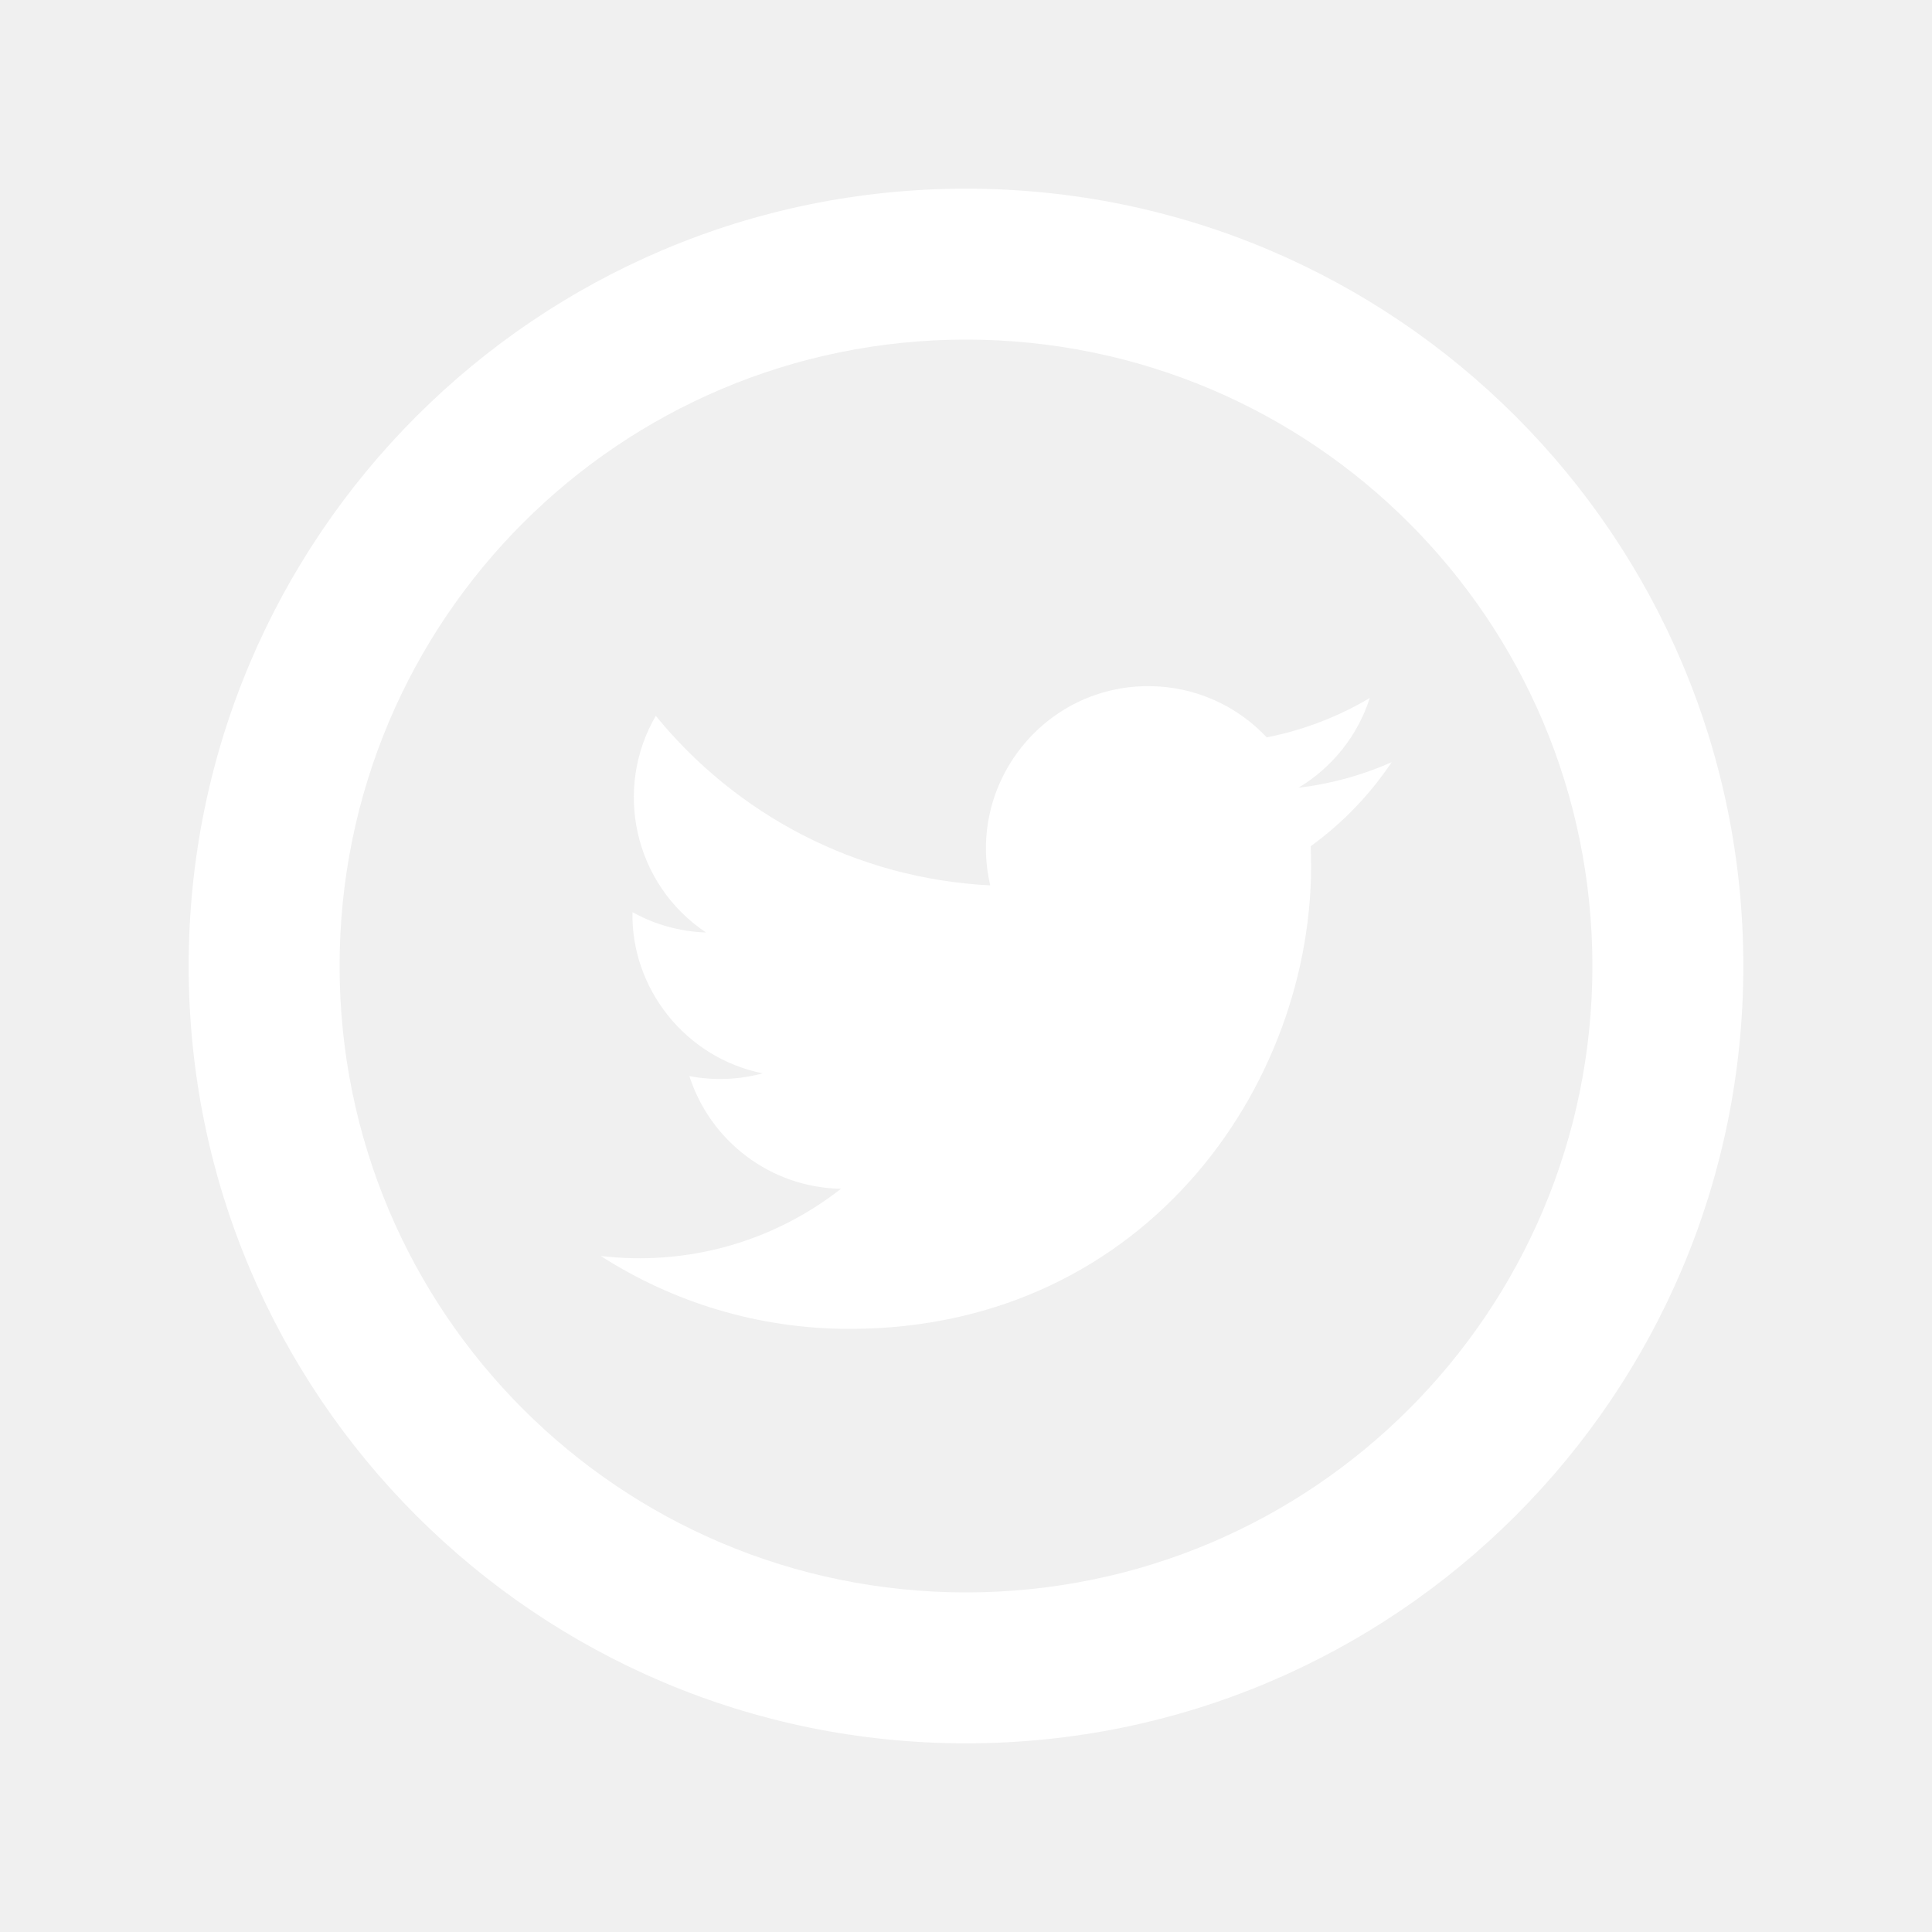
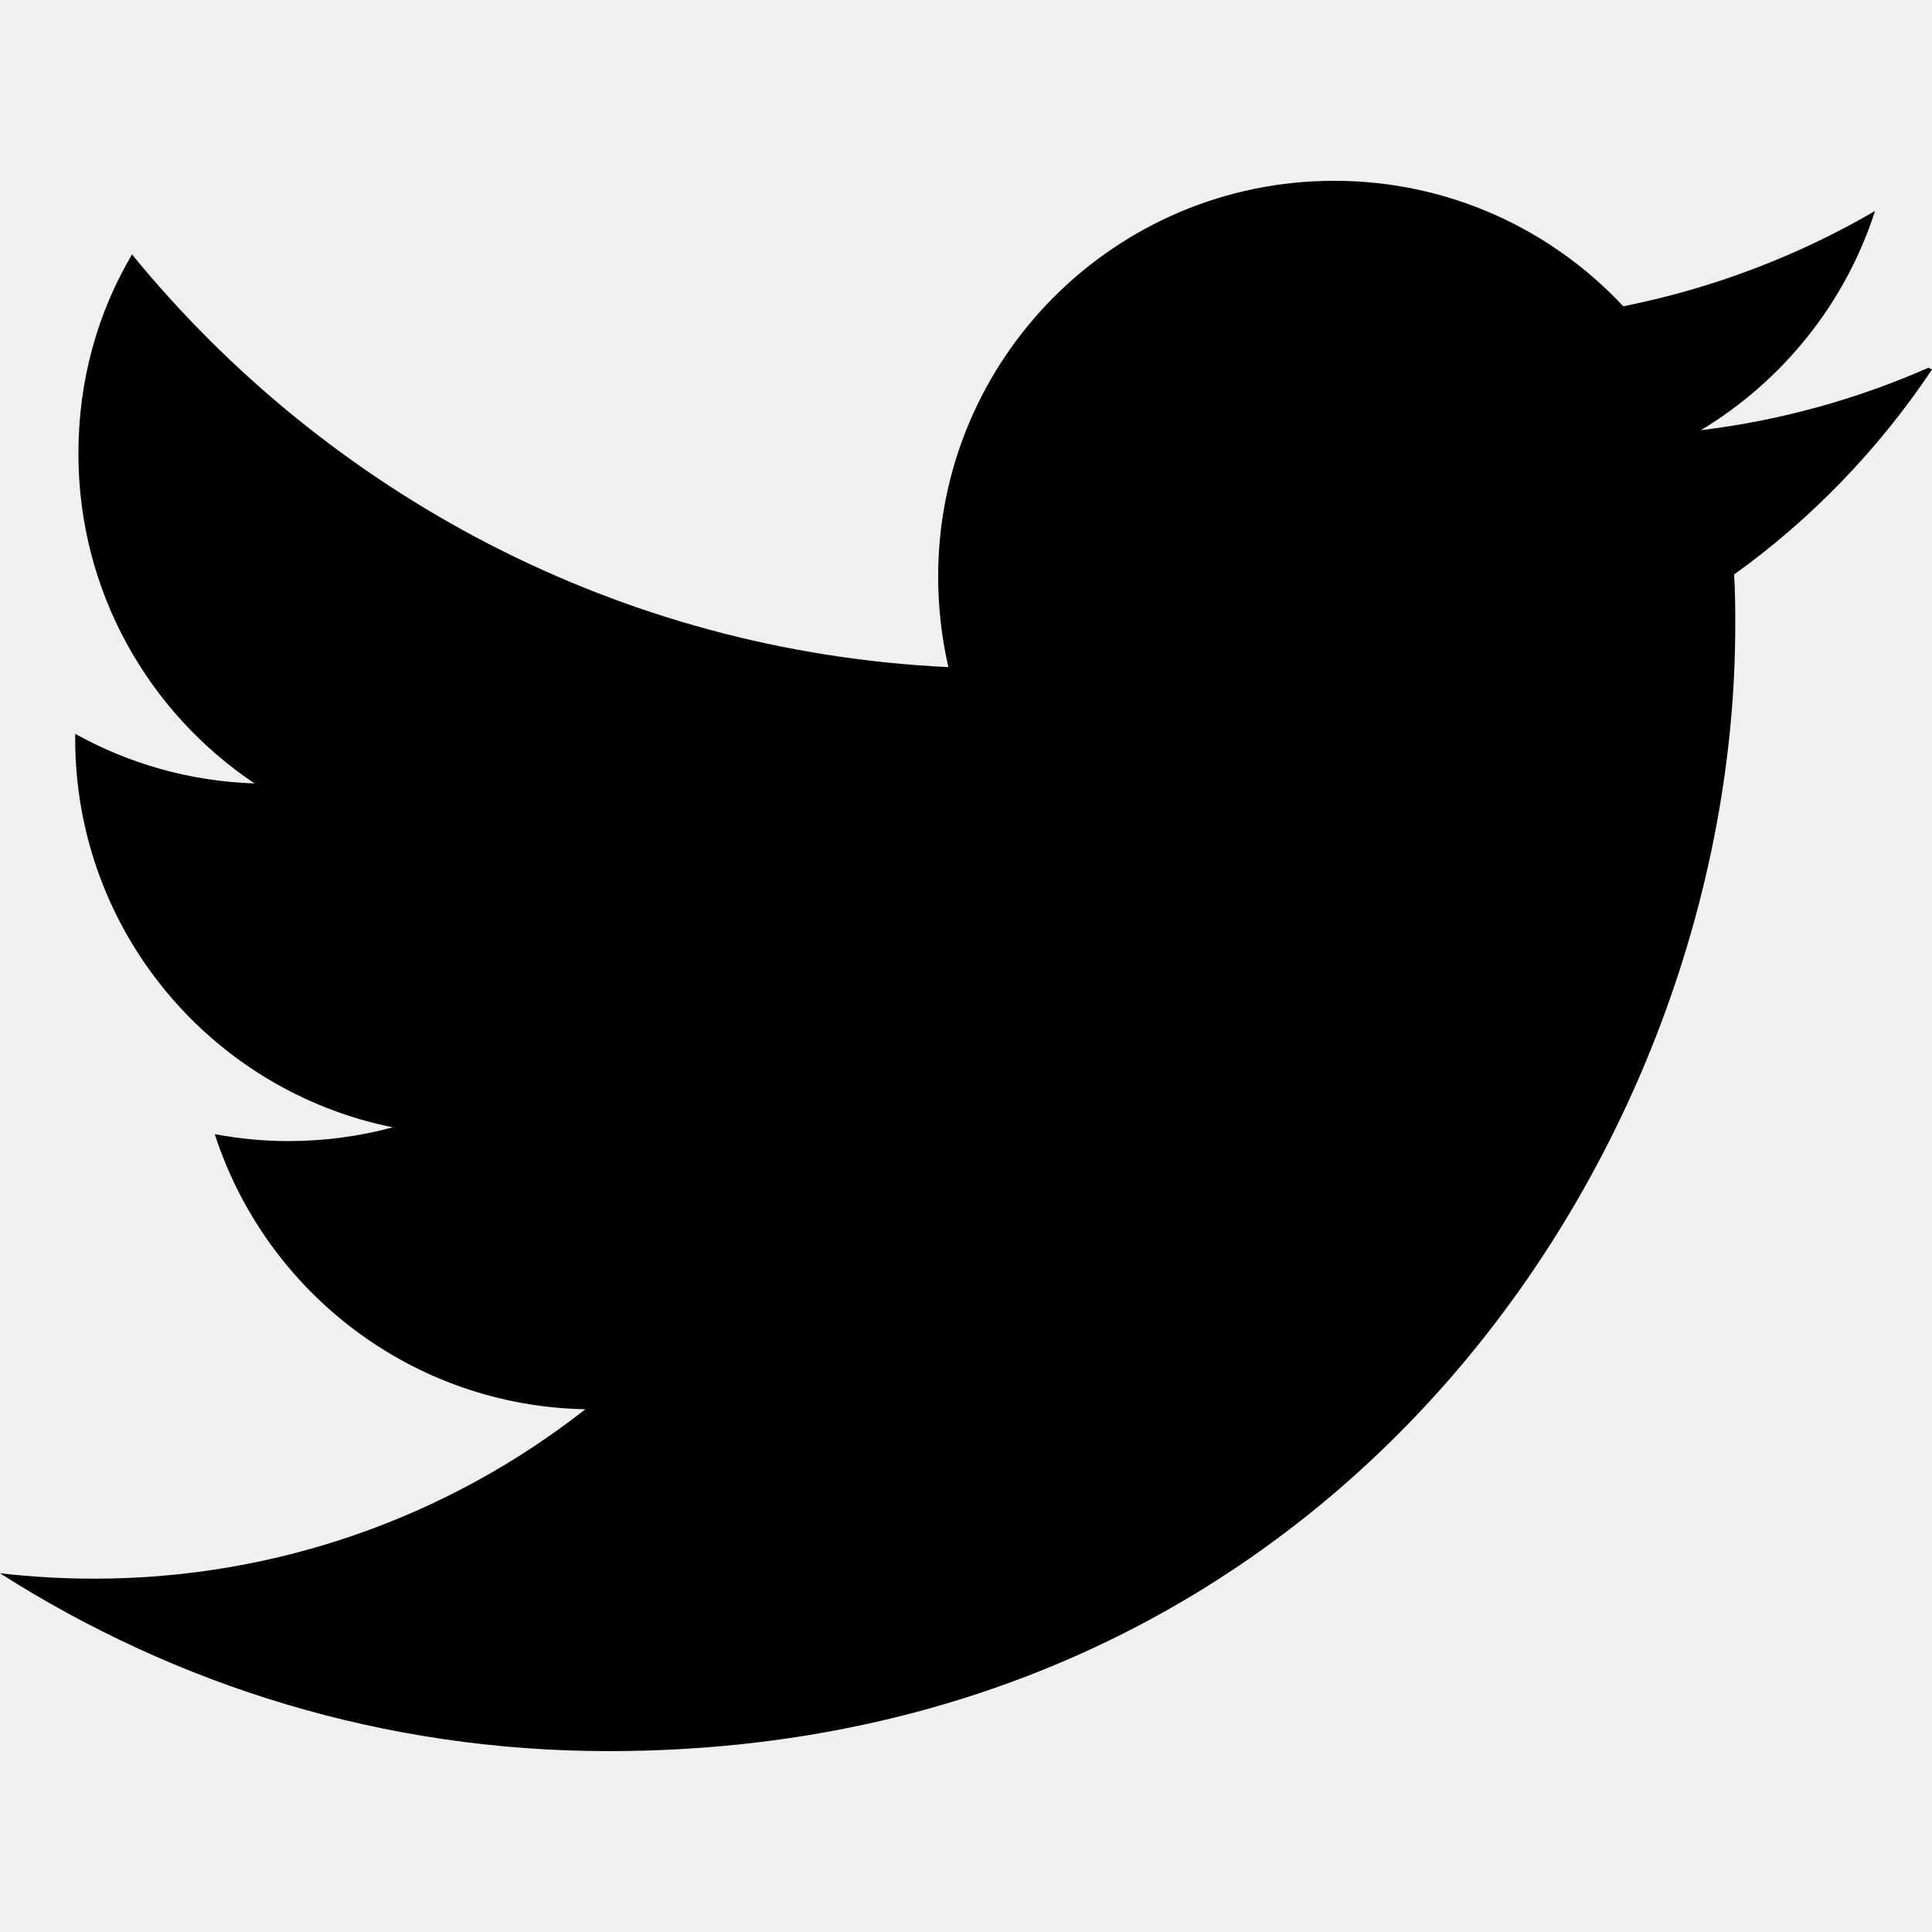
- <svg xmlns="http://www.w3.org/2000/svg" version="1.1" x="0px" y="0px" width="512px" height="512px" viewBox="0 0 512 512" enable-background="new 0 0 512 512" xml:space="preserve">
-   <path id="twitter-5-icon" fill="#FFF" d="M256,90c91.742,0,166,74.244,166,166c0,91.741-74.245,166-166,166c-91.743,0-166-74.245-166-166   C90,164.259,164.244,90,256,90 M256,50C142.229,50,50,142.229,50,256s92.229,206,206,206s206-92.229,206-206S369.771,50,256,50   L256,50z M368.797,201.997c-7.712,3.42-15.999,5.732-24.697,6.771c8.876-5.322,15.696-13.748,18.906-23.79   c-8.311,4.928-17.512,8.506-27.307,10.435c-7.843-8.357-19.02-13.579-31.387-13.579c-27.756,0-48.16,25.902-41.889,52.8   c-35.736-1.793-67.423-18.913-88.63-44.928c-11.265,19.323-5.844,44.61,13.308,57.409c-7.049-0.223-13.682-2.158-19.478-5.379   c-0.466,19.922,13.811,38.552,34.489,42.708c-6.052,1.646-12.681,2.023-19.419,0.735c5.472,17.084,21.354,29.516,40.17,29.862   c-18.079,14.169-40.849,20.495-63.661,17.807c19.028,12.2,41.632,19.32,65.915,19.32c79.834,0,124.939-67.433,122.222-127.911   C355.741,218.194,363.031,210.62,368.797,201.997z" />
+ <svg xmlns="http://www.w3.org/2000/svg" aria-labelledby="simpleicons-twitter-icon" role="img" viewBox="0 0 24 24">
+   <path d="M23.954 4.569c-.885.389-1.83.654-2.825.775 1.014-.611 1.794-1.574 2.163-2.723-.951.555-2.005.959-3.127 1.184-.896-.959-2.173-1.559-3.591-1.559-2.717 0-4.92 2.203-4.92 4.917 0 .39.045.765.127 1.124C7.691 8.094 4.066 6.13 1.64 3.161c-.427.722-.666 1.561-.666 2.475 0 1.71.87 3.213 2.188 4.096-.807-.026-1.566-.248-2.228-.616v.061c0 2.385 1.693 4.374 3.946 4.827-.413.111-.849.171-1.296.171-.314 0-.615-.03-.916-.086.631 1.953 2.445 3.377 4.604 3.417-1.68 1.319-3.809 2.105-6.102 2.105-.39 0-.779-.023-1.17-.067 2.189 1.394 4.768 2.209 7.557 2.209 9.054 0 13.999-7.496 13.999-13.986 0-.209 0-.42-.015-.63.961-.689 1.8-1.56 2.46-2.548l-.047-.02z" />
</svg>
